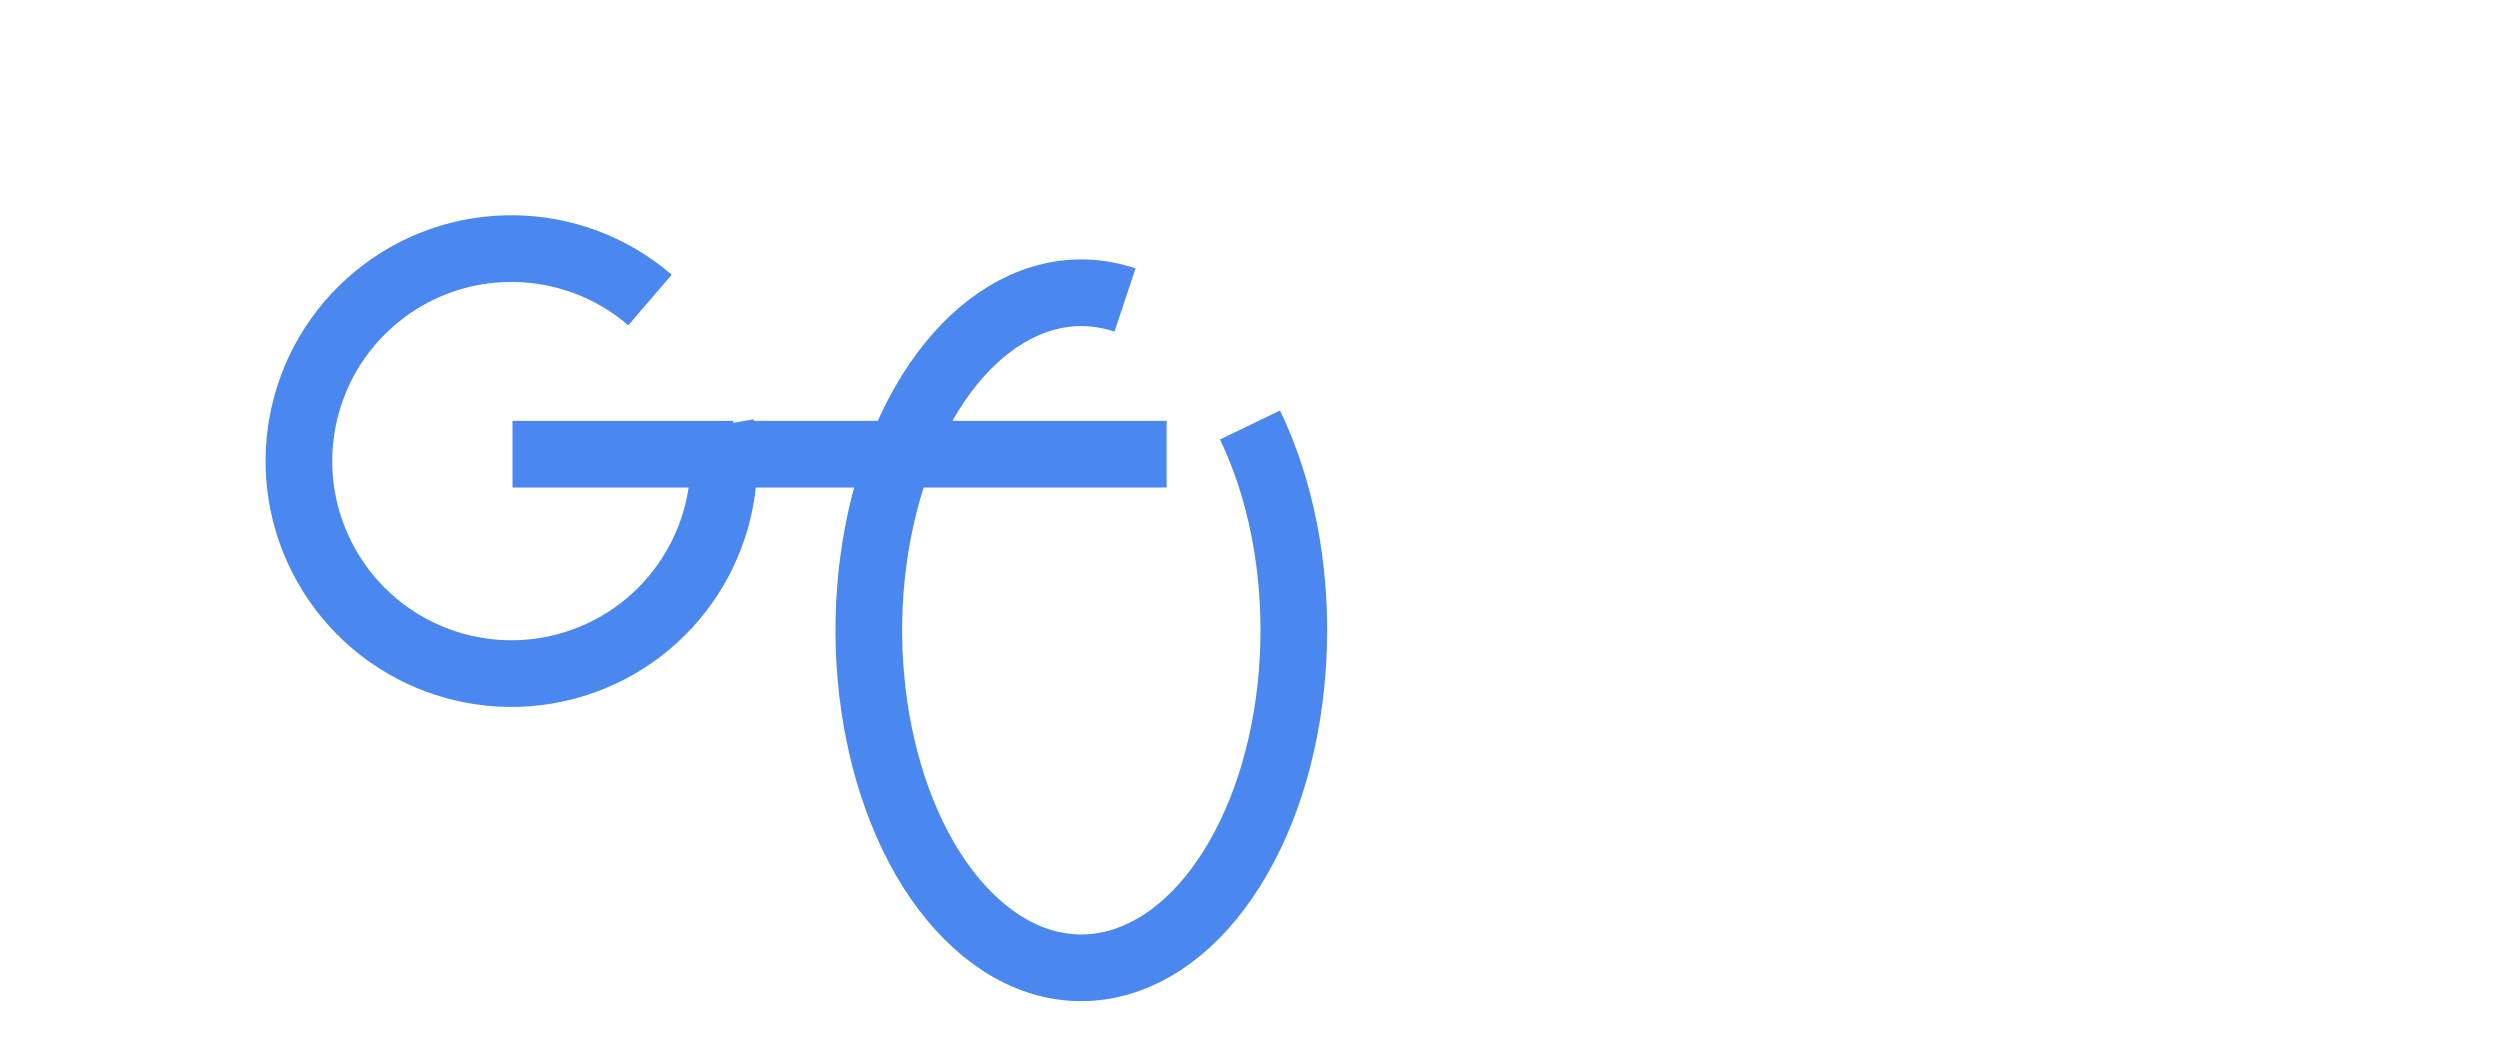
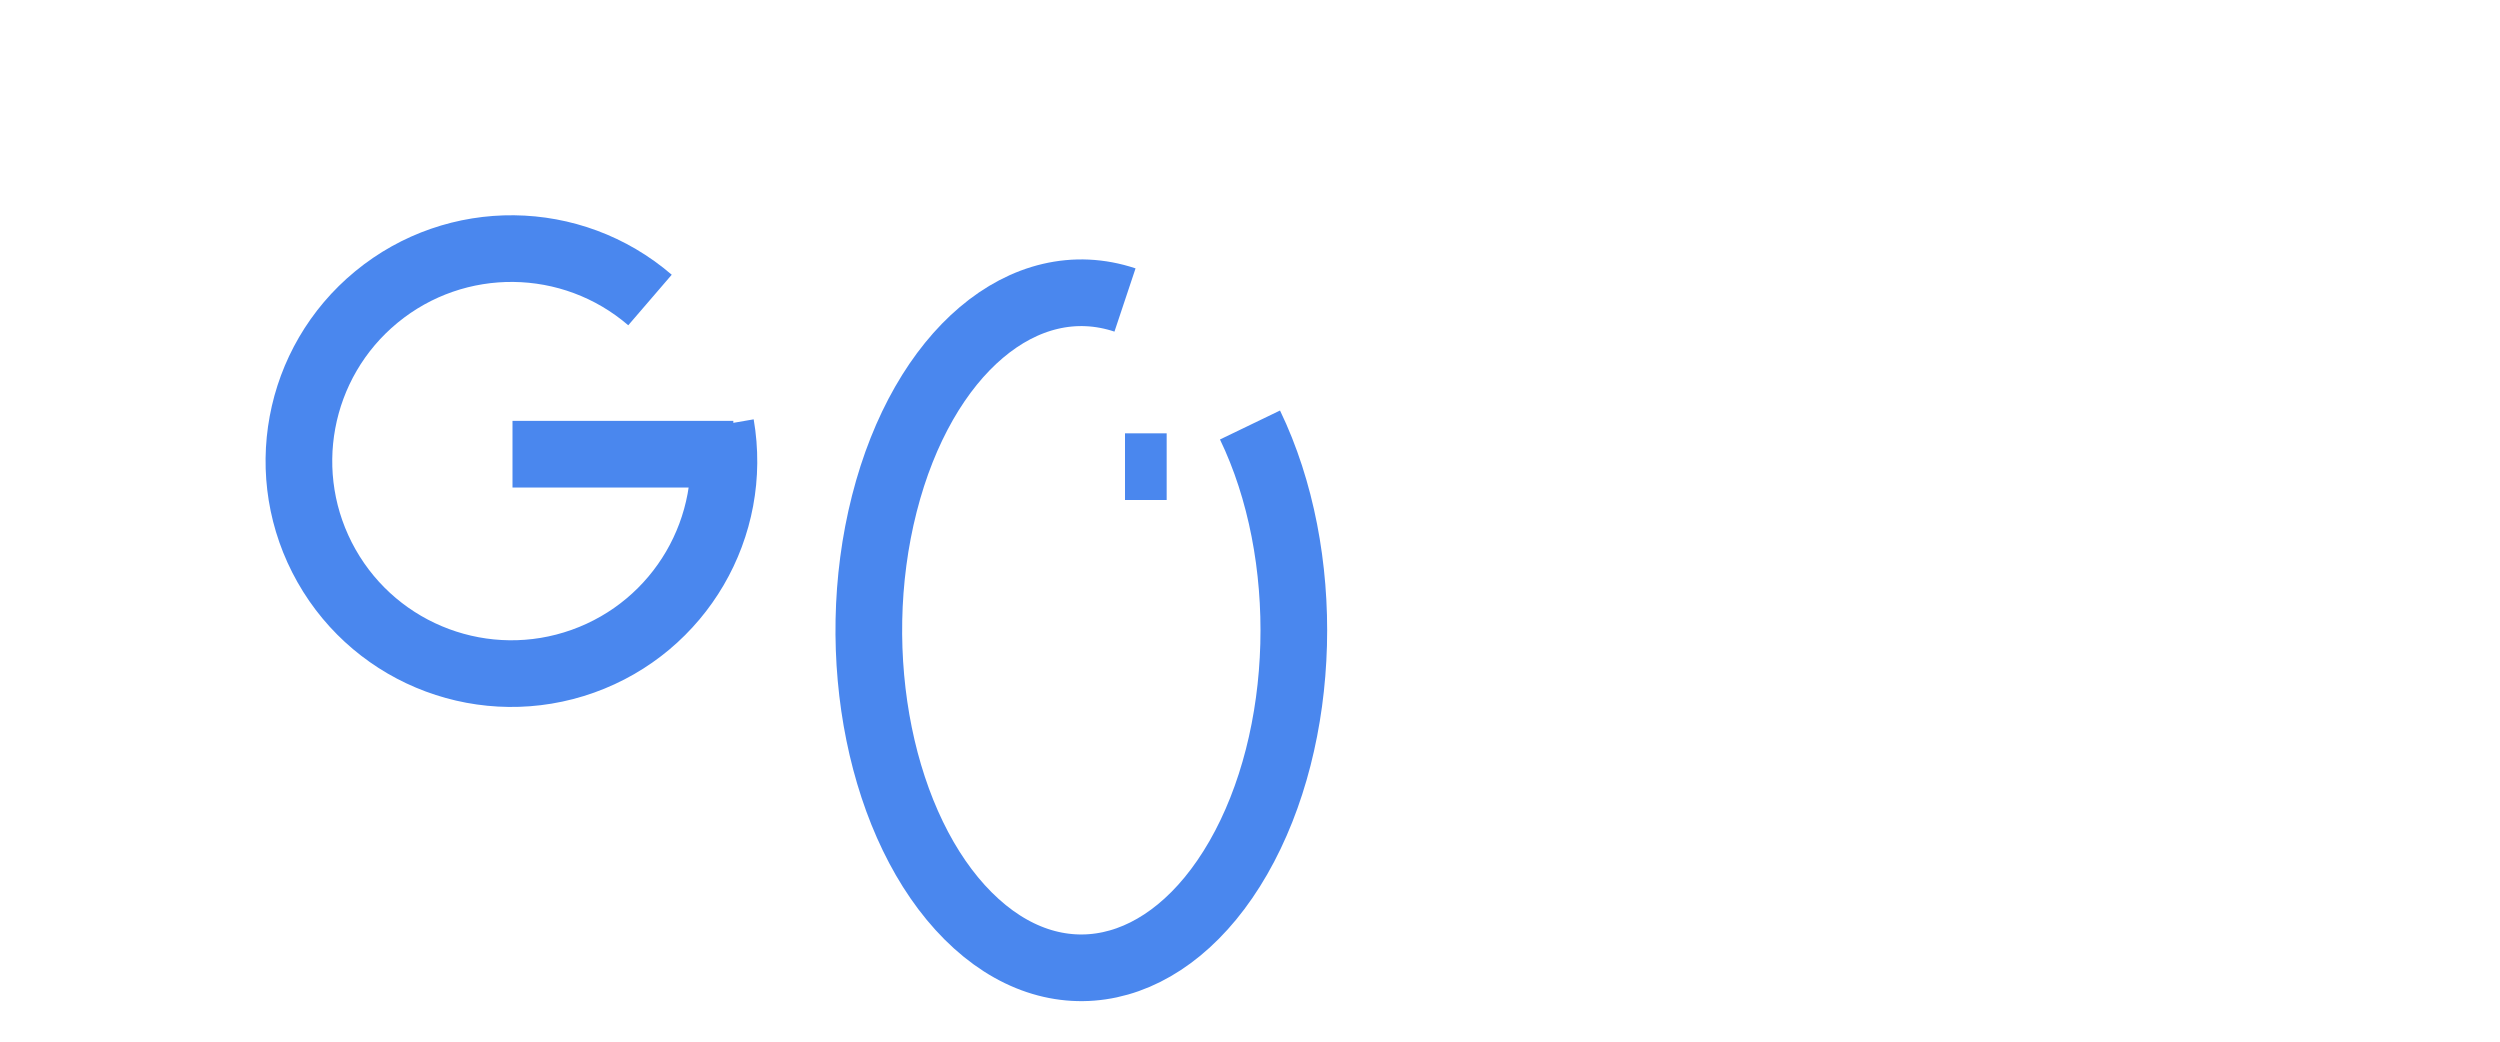
<svg xmlns="http://www.w3.org/2000/svg" width="600" height="250">
  <g stroke-width="16" fill="none">
    <path d="M173 102a51 51 0 1 1-17-30m20 37h-53" stroke="#4a87ee" />
-     <path d="M300 102a51 81 0 1 1-30-30m10 37h-100" stroke="#4a87ee" />
+     <path d="M300 102a51 81 0 1 1-30-30m10 40h-10" stroke="#4a87ee" />
  </g>
</svg>
